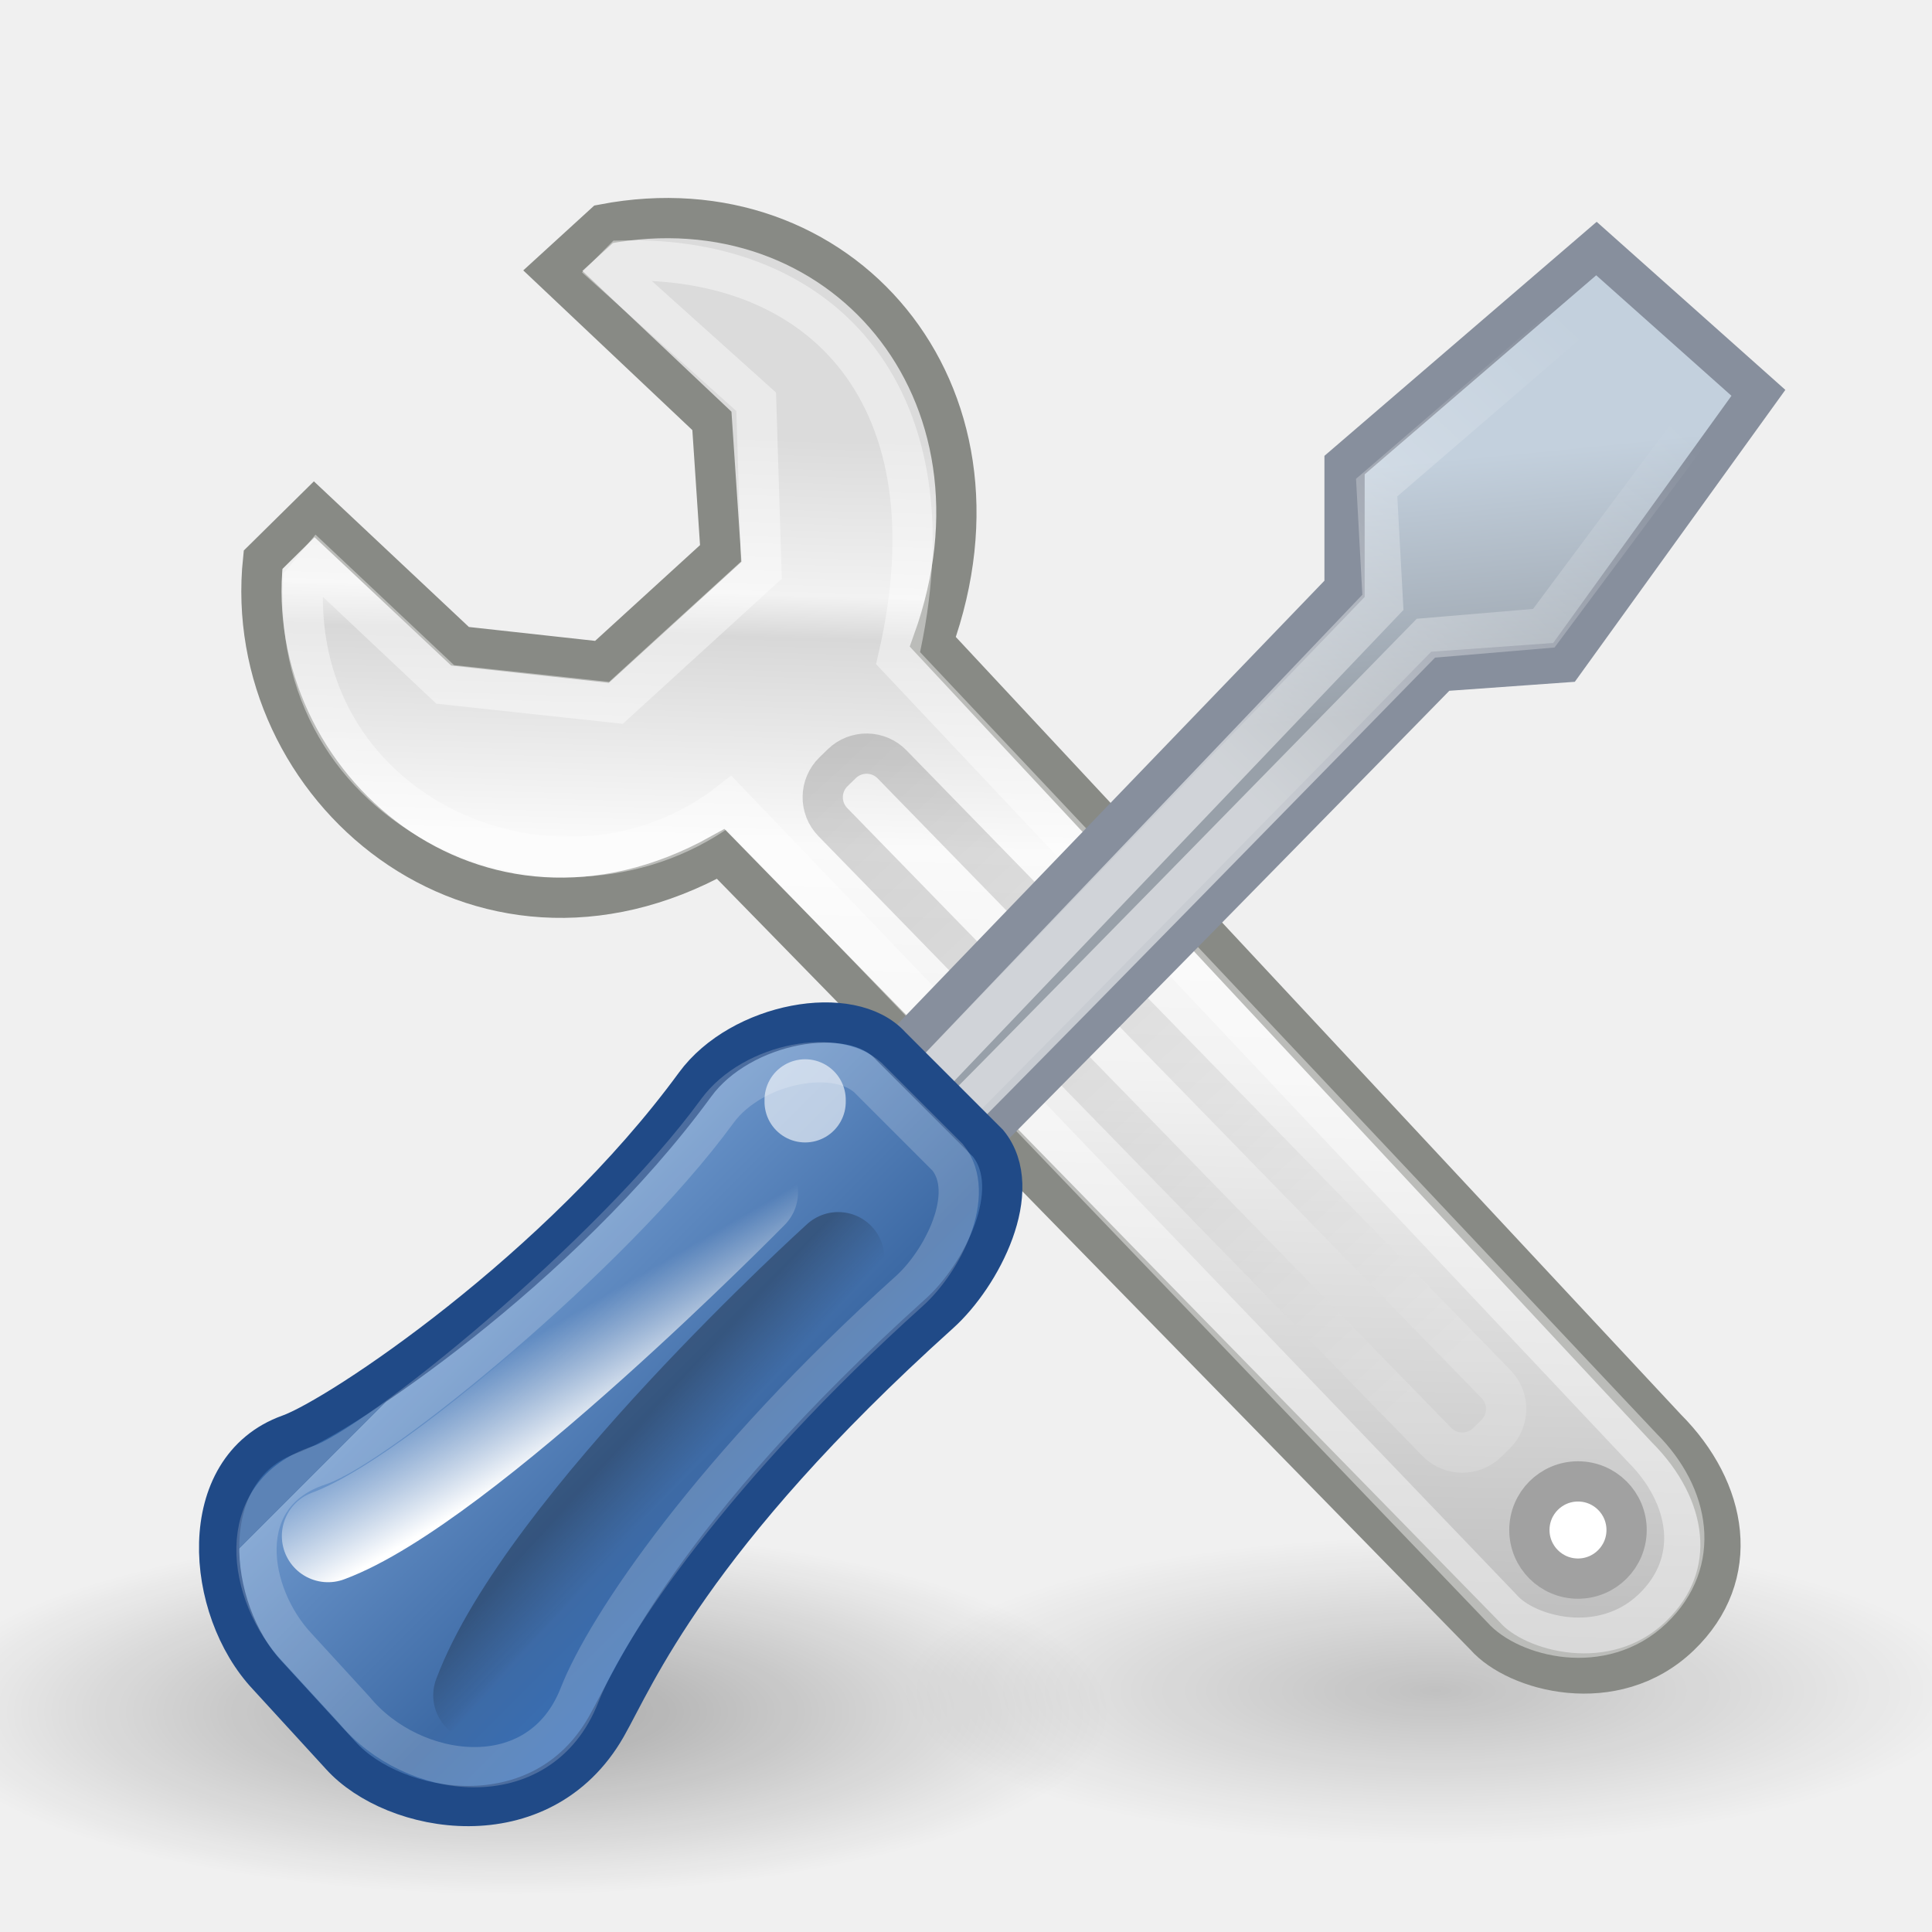
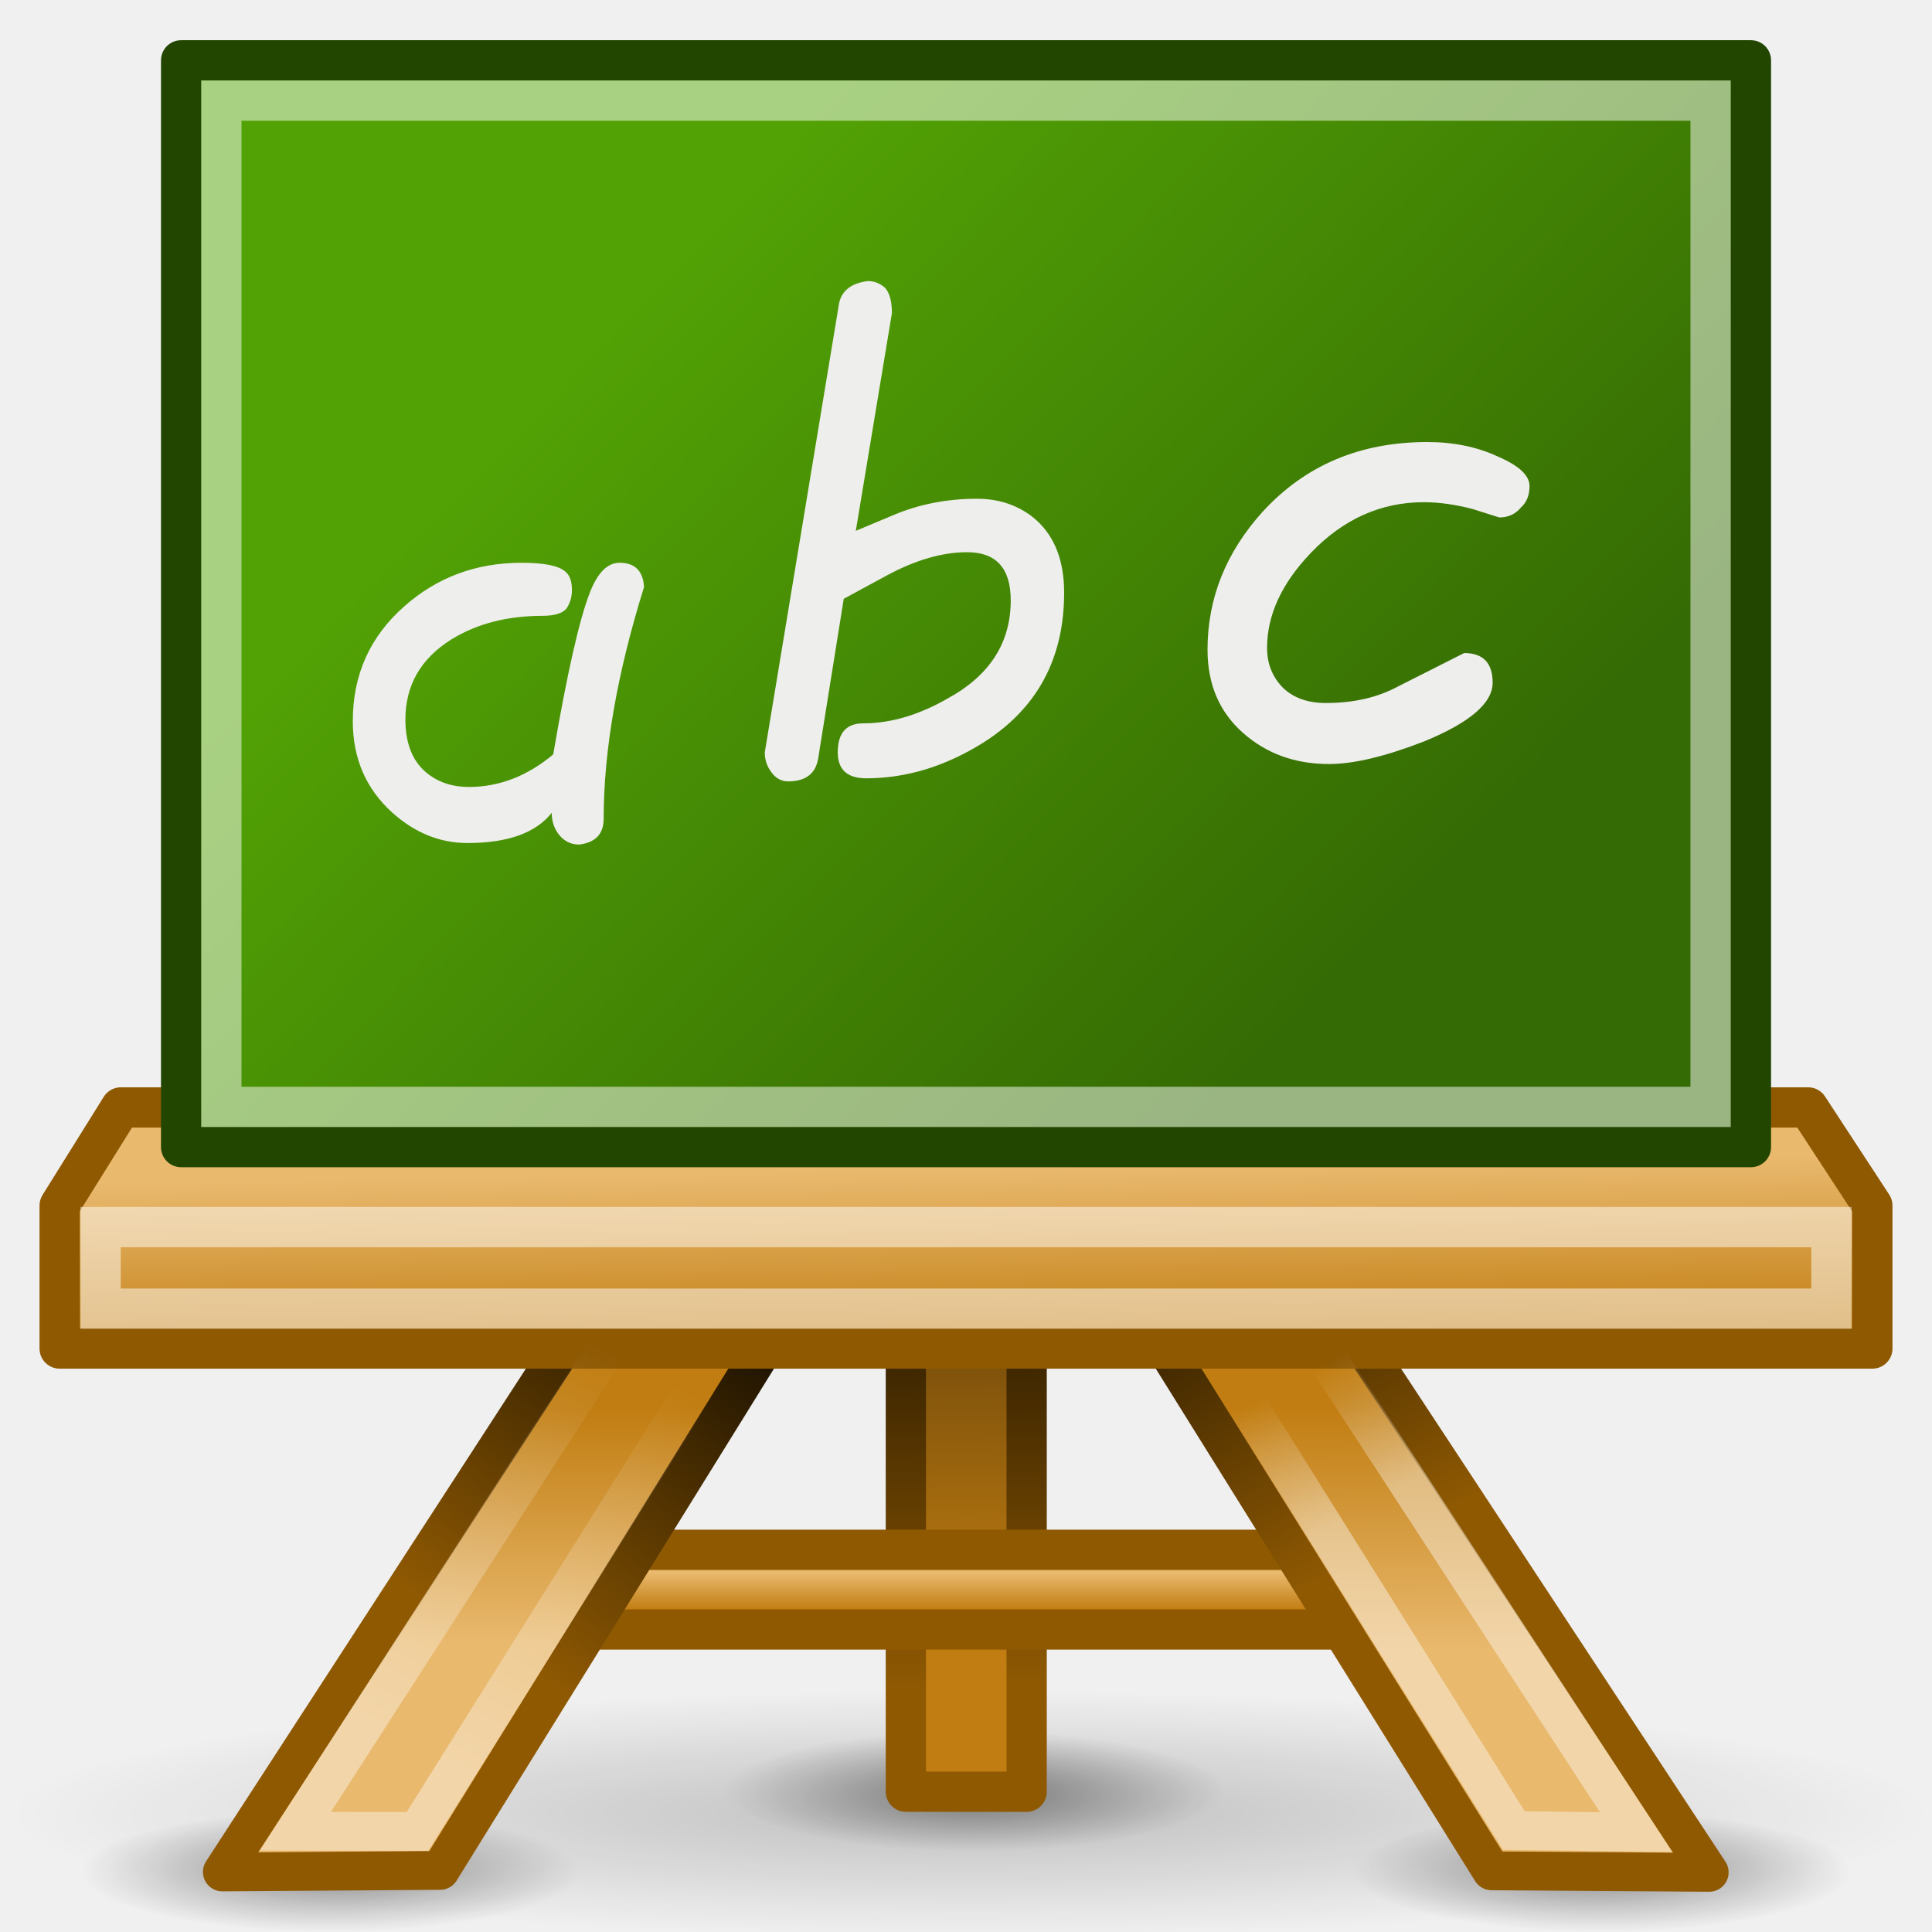
- <svg xmlns="http://www.w3.org/2000/svg" xmlns:xlink="http://www.w3.org/1999/xlink" width="48px" height="48px" id="svg11300">
-   <defs id="defs3">
-     <linearGradient id="linearGradient2250">
-       <stop style="stop-color:#ffffff;stop-opacity:1;" offset="0" id="stop2252" />
-       <stop style="stop-color:#ffffff;stop-opacity:0;" offset="1" id="stop2254" />
+ <svg xmlns="http://www.w3.org/2000/svg" xmlns:xlink="http://www.w3.org/1999/xlink" width="48px" height="48px" id="svg1306">
+   <defs id="defs1308">
+     <linearGradient id="linearGradient3171">
+       <stop style="stop-color:#8f5902" offset="0" id="stop3173" />
+       <stop style="stop-color:#000000;stop-opacity:1" offset="1" id="stop3175" />
    </linearGradient>
-     <linearGradient id="linearGradient2265">
-       <stop style="stop-color:#000000;stop-opacity:1;" offset="0" id="stop2267" />
-       <stop style="stop-color:#000000;stop-opacity:0;" offset="1" id="stop2269" />
+     <linearGradient id="linearGradient3157">
+       <stop id="stop3159" offset="0" style="stop-color:#c17d11" />
+       <stop id="stop3161" offset="1" style="stop-color:#000000;stop-opacity:1" />
    </linearGradient>
-     <linearGradient id="linearGradient2257">
-       <stop style="stop-color:#ffffff;stop-opacity:1;" offset="0" id="stop2259" />
-       <stop style="stop-color:#ffffff;stop-opacity:0;" offset="1" id="stop2261" />
+     <linearGradient id="linearGradient3816">
+       <stop style="stop-color:#000000;stop-opacity:1;" offset="0" id="stop3818" />
+       <stop style="stop-color:#000000;stop-opacity:0;" offset="1" id="stop3820" />
    </linearGradient>
-     <linearGradient id="linearGradient3087">
-       <stop style="stop-color:#3465a4;stop-opacity:1;" offset="0" id="stop3089" />
-       <stop id="stop3095" offset="0" style="stop-color:#9fbce1;stop-opacity:1;" />
-       <stop style="stop-color:#6b95ca;stop-opacity:1;" offset="0" id="stop2242" />
-       <stop id="stop2244" offset="0.75" style="stop-color:#3d6aa5;stop-opacity:1;" />
-       <stop style="stop-color:#386eb4;stop-opacity:1;" offset="1" id="stop3091" />
+     <radialGradient xlink:href="#linearGradient3816" id="radialGradient3822" cx="31.113" cy="19.009" fx="31.113" fy="19.009" r="8.662" gradientUnits="userSpaceOnUse" />
+     <linearGradient id="linearGradient2243">
+       <stop style="stop-color:#ffffff;stop-opacity:1;" offset="0" id="stop2245" />
+       <stop style="stop-color:#ffffff;stop-opacity:0;" offset="1" id="stop2247" />
    </linearGradient>
-     <linearGradient id="linearGradient3077">
-       <stop style="stop-color:#98a0a9;stop-opacity:1;" offset="0" id="stop3079" />
-       <stop style="stop-color:#c3d0dd;stop-opacity:1;" offset="1" id="stop3081" />
+     <linearGradient id="linearGradient2235">
+       <stop style="stop-color:#ffffff;stop-opacity:1;" offset="0" id="stop2237" />
+       <stop style="stop-color:#ffffff;stop-opacity:0;" offset="1" id="stop2239" />
    </linearGradient>
-     <linearGradient id="linearGradient3061">
-       <stop style="stop-color:#ffffff;stop-opacity:1;" offset="0" id="stop3063" />
-       <stop style="stop-color:#000000;stop-opacity:1;" offset="1" id="stop3065" />
+     <linearGradient id="linearGradient2168">
+       <stop style="stop-color:#c17d11" offset="0" id="stop2170" />
+       <stop style="stop-color:#e9b96e" offset="1" id="stop2172" />
    </linearGradient>
-     <linearGradient id="linearGradient3049">
-       <stop style="stop-color:#b6b6b6;stop-opacity:1;" offset="0" id="stop3051" />
-       <stop id="stop2262" offset="0.5" style="stop-color:#f2f2f2;stop-opacity:1;" />
-       <stop style="stop-color:#fafafa;stop-opacity:1;" offset="0.676" id="stop2264" />
-       <stop id="stop2268" offset="0.841" style="stop-color:#d8d8d8;stop-opacity:1;" />
-       <stop id="stop2266" offset="0.875" style="stop-color:#f2f2f2;stop-opacity:1;" />
-       <stop style="stop-color:#dbdbdb;stop-opacity:1;" offset="1" id="stop3053" />
+     <linearGradient id="linearGradient2138">
+       <stop style="stop-color:#52a205;stop-opacity:1" offset="0" id="stop2140" />
+       <stop style="stop-color:#356b04;stop-opacity:1" offset="1" id="stop2142" />
    </linearGradient>
-     <linearGradient id="linearGradient3041">
-       <stop style="stop-color:#000000;stop-opacity:1;" offset="0" id="stop3043" />
-       <stop style="stop-color:#000000;stop-opacity:0;" offset="1" id="stop3045" />
-     </linearGradient>
-     <radialGradient xlink:href="#linearGradient3041" id="radialGradient3047" cx="24.812" cy="39.125" fx="24.812" fy="39.125" r="17.688" gradientTransform="matrix(1,0,0,0.374558,7.194333e-15,24.47041)" gradientUnits="userSpaceOnUse" />
-     <linearGradient xlink:href="#linearGradient3049" id="linearGradient3055" x1="19.648" y1="42.254" x2="20.631" y2="6.776" gradientUnits="userSpaceOnUse" gradientTransform="matrix(0.87827,0,0,0.87827,2.536988,4.967681)" />
-     <linearGradient xlink:href="#linearGradient3061" id="linearGradient3067" x1="50.153" y1="-3.632" x2="25.291" y2="-4.3" gradientUnits="userSpaceOnUse" gradientTransform="matrix(0.87827,-1.375944e-15,1.375944e-15,0.87827,5.328299,1.650243)" />
-     <linearGradient xlink:href="#linearGradient3077" id="linearGradient3083" x1="38.228" y1="13.603" x2="37.535" y2="6.629" gradientUnits="userSpaceOnUse" gradientTransform="matrix(0.87827,0,0,0.87827,2.847503,5.588712)" />
-     <linearGradient xlink:href="#linearGradient3087" id="linearGradient3093" x1="9.75" y1="32.284" x2="16.915" y2="39.443" gradientUnits="userSpaceOnUse" gradientTransform="matrix(0.87827,0,0,0.87827,2.536988,4.967681)" />
-     <linearGradient xlink:href="#linearGradient2257" id="linearGradient2263" x1="12.005" y1="35.688" x2="10.651" y2="33.195" gradientUnits="userSpaceOnUse" gradientTransform="matrix(1.007254,-2.636526e-2,2.636526e-2,1.007254,1.593411,7.919100e-2)" />
-     <linearGradient xlink:href="#linearGradient2265" id="linearGradient2271" x1="14.018" y1="36.943" x2="15.416" y2="38.268" gradientUnits="userSpaceOnUse" gradientTransform="matrix(0.878099,-1.732370e-2,1.732370e-2,0.878099,2.163687,4.067899)" />
-     <linearGradient xlink:href="#linearGradient2250" id="linearGradient2256" x1="31.177" y1="19.822" x2="40.859" y2="9.657" gradientUnits="userSpaceOnUse" />
-     <radialGradient xlink:href="#linearGradient3041" id="radialGradient2260" gradientUnits="userSpaceOnUse" gradientTransform="matrix(1,0,0,0.374558,7.272829e-15,24.47041)" cx="24.812" cy="39.125" fx="24.812" fy="39.125" r="17.688" />
+     <linearGradient xlink:href="#linearGradient2168" id="linearGradient2164" x1="15.934" y1="35.014" x2="15.924" y2="40.812" gradientUnits="userSpaceOnUse" />
+     <linearGradient xlink:href="#linearGradient2168" id="linearGradient2174" x1="27.5" y1="32.429" x2="27.429" y2="28.044" gradientUnits="userSpaceOnUse" gradientTransform="matrix(0.999663,0,0,1.007404,-3.010561e-2,0.733834)" />
+     <linearGradient xlink:href="#linearGradient2168" id="linearGradient2191" x1="31.954" y1="34.956" x2="31.994" y2="41.031" gradientUnits="userSpaceOnUse" />
+     <linearGradient xlink:href="#linearGradient2235" id="linearGradient2241" x1="10.702" y1="43.807" x2="15.748" y2="33.879" gradientUnits="userSpaceOnUse" />
+     <linearGradient xlink:href="#linearGradient2243" id="linearGradient2249" x1="33.868" y1="37.478" x2="32.129" y2="34.3" gradientUnits="userSpaceOnUse" />
+     <radialGradient xlink:href="#linearGradient3816" id="radialGradient3456" gradientUnits="userSpaceOnUse" cx="31.113" cy="19.009" fx="31.113" fy="19.009" r="8.662" />
+     <radialGradient xlink:href="#linearGradient3816" id="radialGradient3460" gradientUnits="userSpaceOnUse" cx="31.113" cy="19.009" fx="31.113" fy="19.009" r="8.662" />
+     <linearGradient xlink:href="#linearGradient2138" id="linearGradient5666" gradientUnits="userSpaceOnUse" gradientTransform="matrix(0.997898,0,0,0.961653,3.944200e-2,5.876136e-2)" x1="14.445" y1="8.907" x2="32.628" y2="25.878" />
+     <linearGradient xlink:href="#linearGradient3157" id="linearGradient3155" x1="24" y1="41.447" x2="23.806" y2="26.176" gradientUnits="userSpaceOnUse" gradientTransform="matrix(0.940909,0,0,1.276152,1.607187,-12.41088)" />
+     <linearGradient xlink:href="#linearGradient3171" id="linearGradient3169" x1="25.672" y1="42.529" x2="25.552" y2="31.406" gradientUnits="userSpaceOnUse" gradientTransform="matrix(1.011885,0,0,1.276152,-0.309165,-12.41088)" />
+     <linearGradient xlink:href="#linearGradient3171" id="linearGradient3183" x1="32.706" y1="39.342" x2="26.634" y2="28.34" gradientUnits="userSpaceOnUse" />
+     <linearGradient xlink:href="#linearGradient3171" id="linearGradient3191" x1="10.04" y1="39.403" x2="17.075" y2="29" gradientUnits="userSpaceOnUse" />
+     <linearGradient xlink:href="#linearGradient2168" id="linearGradient3193" gradientUnits="userSpaceOnUse" x1="20.081" y1="39.971" x2="20.081" y2="39.073" gradientTransform="matrix(1,0,0,1.031781,0,-1.240847)" />
+     <radialGradient xlink:href="#linearGradient3816" id="radialGradient2154" gradientUnits="userSpaceOnUse" cx="31.113" cy="19.009" fx="31.113" fy="19.009" r="8.662" />
  </defs>
  <g id="layer1">
-     <path transform="matrix(0.751118,0,0,0.578703,17.04087,19.36341)" d="M 42.5 39.125 A 17.688 6.625 0 1 1  7.125,39.125 A 17.688 6.625 0 1 1  42.5 39.125 z" id="path2258" style="opacity:0.199;color:#000000;fill:url(#radialGradient2260);fill-opacity:1;fill-rule:nonzero;stroke:none;stroke-width:1;stroke-linecap:butt;stroke-linejoin:miter;marker:none;marker-start:none;marker-mid:none;marker-end:none;stroke-miterlimit:4;stroke-dasharray:none;stroke-dashoffset:0;stroke-opacity:1;visibility:visible;display:inline;overflow:visible" />
-     <path style="opacity:0.312;color:#000000;fill:url(#radialGradient3047);fill-opacity:1;fill-rule:nonzero;stroke:none;stroke-width:1;stroke-linecap:butt;stroke-linejoin:miter;marker:none;marker-start:none;marker-mid:none;marker-end:none;stroke-miterlimit:4;stroke-dasharray:none;stroke-dashoffset:0;stroke-opacity:1;visibility:visible;display:inline;overflow:visible" id="path3039" d="M 42.5 39.125 A 17.688 6.625 0 1 1  7.125,39.125 A 17.688 6.625 0 1 1  42.5 39.125 z" transform="matrix(0.836071,0,0,0.685436,-7.959607,15.71781)" />
-     <path style="opacity:1;color:#000000;fill:url(#linearGradient3055);fill-opacity:1;fill-rule:nonzero;stroke:#888a85;stroke-width:1;stroke-linecap:butt;stroke-linejoin:miter;marker:none;marker-start:none;marker-mid:none;marker-end:none;stroke-miterlimit:4;stroke-dasharray:none;stroke-dashoffset:0;stroke-opacity:1;visibility:visible;display:inline;overflow:visible" d="M 17.907,21.216 L 36.899,40.647 C 37.668,41.526 40.103,42.204 41.73,40.647 C 43.301,39.144 42.937,37.025 41.4,35.488 L 23.176,15.946 C 25.426,9.696 20.872,4.446 14.997,5.571 L 13.735,6.724 L 17.687,10.457 L 17.907,13.75 L 14.956,16.444 L 11.429,16.056 L 7.807,12.653 C 7.807,12.653 6.536,13.907 6.536,13.907 C 5.946,19.549 11.844,24.591 17.907,21.216 z " id="path2140" />
-     <path id="path3057" d="M 18.117,19.94 L 37.32,39.968 C 37.915,40.648 39.8,41.173 41.06,39.968 C 42.276,38.804 41.995,37.163 40.805,35.973 L 22.313,16.352 C 23.813,9.852 20.454,6.348 15.454,6.473 L 15.184,6.746 L 18.787,9.982 L 18.917,14.164 L 15.303,17.462 L 11.061,17.004 L 7.885,14.013 L 7.532,14.443 C 7.219,20.412 14.024,23.128 18.117,19.94 z " style="opacity:0.426;color:#000000;fill:none;fill-opacity:1;fill-rule:nonzero;stroke:#ffffff;stroke-width:1;stroke-linecap:butt;stroke-linejoin:miter;marker:none;marker-start:none;marker-mid:none;marker-end:none;stroke-miterlimit:4;stroke-dasharray:none;stroke-dashoffset:0;stroke-opacity:1;visibility:visible;display:inline;overflow:visible" />
-     <rect style="opacity:0.17;color:#000000;fill:none;fill-opacity:1;fill-rule:nonzero;stroke:url(#linearGradient3067);stroke-width:1;stroke-linecap:butt;stroke-linejoin:miter;marker:none;marker-start:none;marker-mid:none;marker-end:none;stroke-miterlimit:4;stroke-dasharray:none;stroke-dashoffset:0;stroke-opacity:1;visibility:visible;display:inline;overflow:visible" id="rect3059" width="23.268" height="2.055" x="28.185" y="-2.618" rx="0.884" ry="0.884" transform="matrix(0.697938,0.716158,-0.716158,0.697938,0,0)" />
-     <path style="opacity:1;color:#000000;fill:url(#linearGradient3083);fill-opacity:1;fill-rule:nonzero;stroke:#878f9d;stroke-width:1;stroke-linecap:butt;stroke-linejoin:miter;marker:none;marker-start:none;marker-mid:none;marker-end:none;stroke-miterlimit:4;stroke-dasharray:none;stroke-dashoffset:0;stroke-opacity:1;visibility:visible;display:inline;overflow:visible" d="M 22.499,30.125 C 23.332,29.411 35.783,16.677 35.783,16.677 L 38.857,16.457 L 43.687,9.76 L 39.663,6.175 L 33.405,11.555 L 33.405,14.629 L 20.67,27.858 C 20.066,28.461 21.73,30.784 22.499,30.125 z " id="path2144" />
-     <path id="path3085" d="M 22.402,29.085 C 23.049,28.531 35.426,15.856 35.426,15.856 L 38.355,15.608 L 42.569,9.946 L 39.679,7.397 L 34.203,12.114 L 34.358,14.965 L 21.682,28.257 C 21.213,28.726 21.806,29.597 22.402,29.085 z " style="opacity:0.54;color:#000000;fill:none;fill-opacity:1;fill-rule:nonzero;stroke:url(#linearGradient2256);stroke-width:1;stroke-linecap:butt;stroke-linejoin:miter;marker:none;marker-start:none;marker-mid:none;marker-end:none;stroke-miterlimit:4;stroke-dasharray:none;stroke-dashoffset:0;stroke-opacity:1;visibility:visible;display:inline;overflow:visible" />
-     <path style="color:#000000;fill:url(#linearGradient3093);fill-opacity:1;fill-rule:nonzero;stroke:#204a87;stroke-width:1;stroke-linecap:butt;stroke-linejoin:miter;stroke-miterlimit:4;stroke-dashoffset:0;stroke-opacity:1;marker:none;marker-start:none;marker-mid:none;marker-end:none;visibility:visible;display:inline;overflow:visible" d="M 8.465,43.612 C 9.782,45.077 13.439,45.74 15.061,42.902 C 15.768,41.664 17.155,38.199 23.342,32.63 C 24.381,31.696 25.482,29.559 24.549,28.407 L 22.133,25.991 C 21.145,24.893 18.399,25.406 17.272,26.942 C 13.913,31.538 8.426,35.197 7.189,35.639 C 4.821,36.485 5.087,39.975 6.654,41.635 L 8.465,43.612 z " id="path2142" />
-     <path style="opacity:1;color:#000000;fill:#ffffff;fill-opacity:1;fill-rule:nonzero;stroke:#a1a1a1;stroke-width:1.139;stroke-linecap:butt;stroke-linejoin:miter;marker:none;marker-start:none;marker-mid:none;marker-end:none;stroke-miterlimit:4;stroke-dasharray:none;stroke-dashoffset:0;stroke-opacity:1;visibility:visible;display:inline;overflow:visible" id="path2146" d="M 43.25 37.5 A 1.375 1.375 0 1 1  40.5,37.5 A 1.375 1.375 0 1 1  43.25 37.5 z" transform="matrix(0.87827,0,0,0.87827,2.427204,5.077464)" />
-     <path style="opacity:0.602;color:#000000;fill:#ffffff;fill-opacity:1;fill-rule:nonzero;stroke:none;stroke-width:1;stroke-linecap:butt;stroke-linejoin:miter;marker:none;marker-start:none;marker-mid:none;marker-end:none;stroke-miterlimit:4;stroke-dasharray:none;stroke-dashoffset:0;stroke-opacity:1;visibility:visible;display:inline;overflow:visible" id="path3101" d="M 20.771 28.201 A 1.768 1.768 0 1 1  17.236,28.201 A 1.768 1.768 0 1 1  20.771 28.201 z" transform="matrix(0.570876,0,0,0.570876,9.154848,11.25111)" />
-     <path style="opacity:1;color:#000000;fill:none;fill-opacity:1;fill-rule:nonzero;stroke:url(#linearGradient2263);stroke-width:2.295;stroke-linecap:round;stroke-linejoin:round;marker:none;marker-start:none;marker-mid:none;marker-end:none;stroke-miterlimit:4;stroke-dasharray:none;stroke-dashoffset:0;stroke-opacity:1;visibility:visible;display:inline;overflow:visible" d="M 18.679,29.625 C 18.679,29.625 11.509,36.924 8.15,38.162" id="path3103" />
-     <path id="path2270" d="M 8.806,42.487 C 10.247,44.232 13.406,44.648 14.397,42.116 C 15.078,40.377 17.731,36.45 22.595,32.073 C 23.412,31.338 24.277,29.658 23.543,28.752 L 21.645,26.854 C 20.868,25.99 18.709,26.393 17.823,27.601 C 15.183,31.214 9.34,35.941 7.927,36.407 C 5.741,37.128 6.15,39.628 7.382,40.933 L 8.806,42.487 z " style="color:#000000;fill:none;fill-opacity:1;fill-rule:nonzero;stroke:#ffffff;stroke-width:1;stroke-linecap:butt;stroke-linejoin:miter;marker:none;marker-start:none;marker-mid:none;marker-end:none;stroke-miterlimit:4;stroke-dasharray:none;stroke-dashoffset:0;stroke-opacity:1;visibility:visible;display:inline;overflow:visible;opacity:0.199" />
-     <path style="opacity:0.278;color:#000000;fill:none;fill-opacity:1;fill-rule:nonzero;stroke:url(#linearGradient2271);stroke-width:2.295;stroke-linecap:round;stroke-linejoin:round;marker:none;marker-start:none;marker-mid:none;marker-end:none;stroke-miterlimit:4;stroke-dashoffset:0;stroke-opacity:1;visibility:visible;display:inline;overflow:visible" d="M 20.825,31.261 C 20.825,31.261 13.502,37.878 11.911,42.121" id="path2247" />
+     <path d="M 39.775 19.009 A 8.662 8.662 0 1 1  22.451,19.009 A 8.662 8.662 0 1 1  39.775 19.009 z" id="path2152" style="opacity:0.4;color:#000000;fill:url(#radialGradient2154);fill-opacity:1;fill-rule:evenodd;stroke:none;stroke-width:1px;stroke-linecap:round;stroke-linejoin:round;marker:none;marker-start:none;marker-mid:none;marker-end:none;stroke-miterlimit:4;stroke-dasharray:none;stroke-dashoffset:0;stroke-opacity:1;visibility:visible;display:inline;overflow:visible" transform="matrix(0.716024,0,0,0.173169,1.924803,41.2083)" />
+     <path d="M 39.775 19.009 A 8.662 8.662 0 1 1  22.451,19.009 A 8.662 8.662 0 1 1  39.775 19.009 z" id="path3458" style="opacity:0.4;color:#000000;fill:url(#radialGradient3460);fill-opacity:1;fill-rule:evenodd;stroke:none;stroke-width:1px;stroke-linecap:round;stroke-linejoin:round;marker:none;marker-start:none;marker-mid:none;marker-end:none;stroke-miterlimit:4;stroke-dasharray:none;stroke-dashoffset:0;stroke-opacity:1;visibility:visible;display:inline;overflow:visible" transform="matrix(0.716024,0,0,0.173169,17.52032,43.2083)" />
+     <path d="M 39.775 19.009 A 8.662 8.662 0 1 1  22.451,19.009 A 8.662 8.662 0 1 1  39.775 19.009 z" id="path3454" style="opacity:0.4;color:#000000;fill:url(#radialGradient3456);fill-opacity:1;fill-rule:evenodd;stroke:none;stroke-width:1px;stroke-linecap:round;stroke-linejoin:round;marker:none;marker-start:none;marker-mid:none;marker-end:none;stroke-miterlimit:4;stroke-dasharray:none;stroke-dashoffset:0;stroke-opacity:1;visibility:visible;display:inline;overflow:visible" transform="matrix(0.716024,0,0,0.173169,-14.0752,43.2083)" />
+     <path d="M 39.775 19.009 A 8.662 8.662 0 1 1  22.451,19.009 A 8.662 8.662 0 1 1  39.775 19.009 z" id="path4318" style="opacity:0.2;color:#000000;fill:url(#radialGradient3822);fill-opacity:1;fill-rule:evenodd;stroke:none;stroke-width:1px;stroke-linecap:round;stroke-linejoin:round;marker:none;marker-start:none;marker-mid:none;marker-end:none;stroke-miterlimit:4;stroke-dasharray:none;stroke-dashoffset:0;stroke-opacity:1;visibility:visible;display:inline;overflow:visible" transform="matrix(2.756943,0,0,0.35417,-61.66877,38.33556)" />
+     <rect style="opacity:1;color:#000000;fill:url(#linearGradient3155);fill-opacity:1;fill-rule:evenodd;stroke:url(#linearGradient3169);stroke-width:1;stroke-linecap:round;stroke-linejoin:round;marker:none;marker-start:none;marker-mid:none;marker-end:none;stroke-miterlimit:4;stroke-dasharray:none;stroke-dashoffset:0;stroke-opacity:1;visibility:visible;display:inline;overflow:visible" id="rect3147" width="3.001" height="17.877" x="22.506" y="26.638" />
+     <path style="color:#000000;fill:url(#linearGradient3193);fill-opacity:1;fill-rule:evenodd;stroke:#8f5902;stroke-width:1;stroke-linecap:round;stroke-linejoin:round;marker:none;marker-start:none;marker-mid:none;marker-end:none;stroke-miterlimit:4;stroke-dashoffset:0;stroke-opacity:1;visibility:visible;display:inline;overflow:visible" d="M 14,38.505 L 34,38.505 C 34.601,39.041 34.601,39.825 34,40.484 L 14,40.484 C 13.459,39.949 13.519,38.979 14,38.505 z " id="rect3128" />
+     <path style="fill:url(#linearGradient2164);fill-opacity:1.0;stroke:url(#linearGradient3191);stroke-width:0.964;stroke-linecap:round;stroke-linejoin:round;stroke-miterlimit:4;stroke-opacity:1" d="M 5.524,46.508 L 16.477,29.633 L 21.465,29.482 L 10.934,46.47 L 5.524,46.508 z " id="path2128" />
+     <path style="fill:url(#linearGradient2191);fill-opacity:1.0;stroke:url(#linearGradient3183);stroke-width:0.964;stroke-linecap:round;stroke-linejoin:round;stroke-miterlimit:4;stroke-opacity:1" d="M 42.465,46.518 L 31.328,29.59 L 26.482,29.51 L 37.058,46.48 L 42.465,46.518 z " id="path2126" />
+     <path style="fill:url(#linearGradient2174);fill-opacity:1;stroke:#8f5902;stroke-width:1;stroke-linecap:round;stroke-linejoin:round;stroke-miterlimit:4;stroke-opacity:1" d="M 1.482,29.952 L 3.002,27.514 L 44.923,27.514 L 46.518,29.952 L 46.518,33.504 L 1.482,33.504 L 1.482,29.952 z " id="rect2044" />
+     <path style="fill:none;fill-opacity:1;stroke:url(#linearGradient2241);stroke-width:0.964;stroke-linecap:round;stroke-linejoin:miter;stroke-miterlimit:4;stroke-opacity:1;opacity:0.414;stroke-dasharray:none" d="M 7.339,45.497 L 18.206,28.633 L 21.035,28.482 L 10.371,45.501 L 7.339,45.497 z " id="path2146" />
+     <rect style="opacity:1;fill:url(#linearGradient5666);fill-opacity:1;stroke:#224500;stroke-width:1;stroke-linecap:round;stroke-linejoin:round;stroke-miterlimit:4;stroke-dasharray:none;stroke-opacity:1" id="rect5650" width="39.001" height="27" x="4.5" y="1.499" />
+     <rect style="opacity:0.5;fill:none;fill-opacity:1;stroke:#ffffff;stroke-width:1;stroke-linecap:round;stroke-linejoin:miter;stroke-miterlimit:4;stroke-dasharray:none;stroke-opacity:1" id="rect5652" width="36.999" height="25.001" x="5.5" y="2.499" />
+     <path transform="scale(0.975609,1.025001)" style="font-size:18.45px;font-style:normal;font-variant:normal;font-weight:normal;font-stretch:normal;text-align:start;line-height:125%;writing-mode:lr-tb;text-anchor:start;fill:#eeeeec;fill-opacity:1;stroke:none;stroke-width:1px;stroke-linecap:butt;stroke-linejoin:miter;stroke-opacity:1;font-family:TSCu_Comic" d="M 16.401,14.229 C 15.715,16.322 15.373,18.194 15.373,19.847 C 15.373,20.214 15.165,20.422 14.749,20.471 C 14.541,20.471 14.369,20.391 14.235,20.232 C 14.112,20.085 14.051,19.908 14.051,19.7 C 13.647,20.189 12.931,20.434 11.903,20.434 C 11.205,20.434 10.569,20.189 9.994,19.7 C 9.321,19.124 8.984,18.384 8.984,17.478 C 8.984,16.352 9.425,15.422 10.306,14.688 C 11.138,13.99 12.13,13.641 13.28,13.641 C 13.843,13.641 14.21,13.709 14.381,13.843 C 14.504,13.929 14.565,14.082 14.565,14.302 C 14.565,14.474 14.516,14.627 14.418,14.761 C 14.308,14.871 14.106,14.927 13.812,14.927 C 12.919,14.927 12.148,15.116 11.499,15.496 C 10.716,15.961 10.324,16.609 10.324,17.442 C 10.324,18.054 10.526,18.5 10.93,18.782 C 11.212,18.978 11.548,19.075 11.94,19.075 C 12.711,19.075 13.427,18.812 14.088,18.286 C 14.443,16.316 14.755,15.006 15.024,14.357 C 15.22,13.88 15.471,13.641 15.777,13.641 C 16.168,13.641 16.376,13.837 16.401,14.229" id="text5654" />
+     <path transform="scale(0.992311,1.007748)" style="font-size:18.926px;font-style:normal;font-variant:normal;font-weight:normal;font-stretch:normal;text-align:start;line-height:125%;writing-mode:lr-tb;text-anchor:start;fill:#eeeeec;fill-opacity:1;stroke:none;stroke-width:1px;stroke-linecap:butt;stroke-linejoin:miter;stroke-opacity:1;font-family:TSCu_Comic" d="M 26.643,14.612 C 26.643,16.232 25.971,17.462 24.628,18.303 C 23.674,18.893 22.695,19.188 21.69,19.188 C 21.213,19.188 20.975,18.975 20.975,18.548 C 20.975,18.071 21.188,17.833 21.615,17.833 C 22.305,17.833 23.015,17.625 23.743,17.211 C 24.785,16.646 25.306,15.843 25.306,14.801 C 25.306,14.01 24.942,13.614 24.214,13.614 C 23.599,13.614 22.933,13.802 22.218,14.179 L 21.125,14.763 L 20.485,18.699 C 20.422,19.075 20.171,19.264 19.732,19.264 C 19.556,19.264 19.412,19.182 19.299,19.019 C 19.198,18.881 19.148,18.724 19.148,18.548 L 21.012,7.456 C 21.088,7.155 21.326,6.979 21.728,6.929 C 21.891,6.929 22.036,6.985 22.161,7.098 C 22.274,7.224 22.331,7.431 22.331,7.72 L 21.427,13.087 L 22.387,12.691 C 23.027,12.428 23.718,12.296 24.459,12.296 C 24.986,12.296 25.444,12.44 25.833,12.729 C 26.373,13.143 26.643,13.771 26.643,14.612" id="text5658" />
+     <path transform="scale(0.994778,1.005249)" style="font-size:21.047px;font-style:normal;font-variant:normal;font-weight:normal;font-stretch:normal;text-align:start;line-height:125%;writing-mode:lr-tb;text-anchor:start;fill:#eeeeec;fill-opacity:1;stroke:none;stroke-width:1px;stroke-linecap:butt;stroke-linejoin:miter;stroke-opacity:1;font-family:TSCu_Comic" d="M 38.2,12.014 C 38.2,12.238 38.13,12.412 37.991,12.538 C 37.851,12.705 37.67,12.789 37.446,12.789 L 36.776,12.58 C 36.343,12.468 35.938,12.412 35.561,12.412 C 34.486,12.412 33.544,12.831 32.734,13.669 C 32.008,14.423 31.645,15.204 31.645,16.014 C 31.645,16.405 31.778,16.733 32.043,16.999 C 32.308,17.25 32.664,17.375 33.111,17.375 C 33.795,17.375 34.389,17.243 34.891,16.978 L 36.567,16.14 C 37.041,16.14 37.279,16.384 37.279,16.873 C 37.279,17.375 36.713,17.857 35.582,18.318 C 34.605,18.695 33.809,18.883 33.195,18.883 C 32.343,18.883 31.624,18.625 31.038,18.108 C 30.451,17.592 30.158,16.908 30.158,16.056 C 30.158,14.786 30.619,13.648 31.54,12.642 C 32.602,11.498 33.97,10.925 35.645,10.925 C 36.301,10.925 36.888,11.044 37.404,11.281 C 37.935,11.505 38.2,11.749 38.2,12.014" id="text5662" />
+     <path style="opacity:0.414;fill:none;fill-opacity:1;stroke:url(#linearGradient2249);stroke-width:0.964;stroke-linecap:round;stroke-linejoin:miter;stroke-miterlimit:4;stroke-opacity:1" d="M 40.647,45.518 L 29.652,28.661 L 26.987,28.51 L 37.613,45.48 L 40.647,45.518 z " id="path2148" />
+     <rect style="opacity:0.5;fill:none;fill-opacity:1;stroke:#ffffff;stroke-width:1;stroke-linecap:round;stroke-linejoin:miter;stroke-miterlimit:4;stroke-dasharray:none;stroke-opacity:1" id="rect2054" width="43.001" height="2.026" x="2.5" y="30.487" />
  </g>
</svg>
